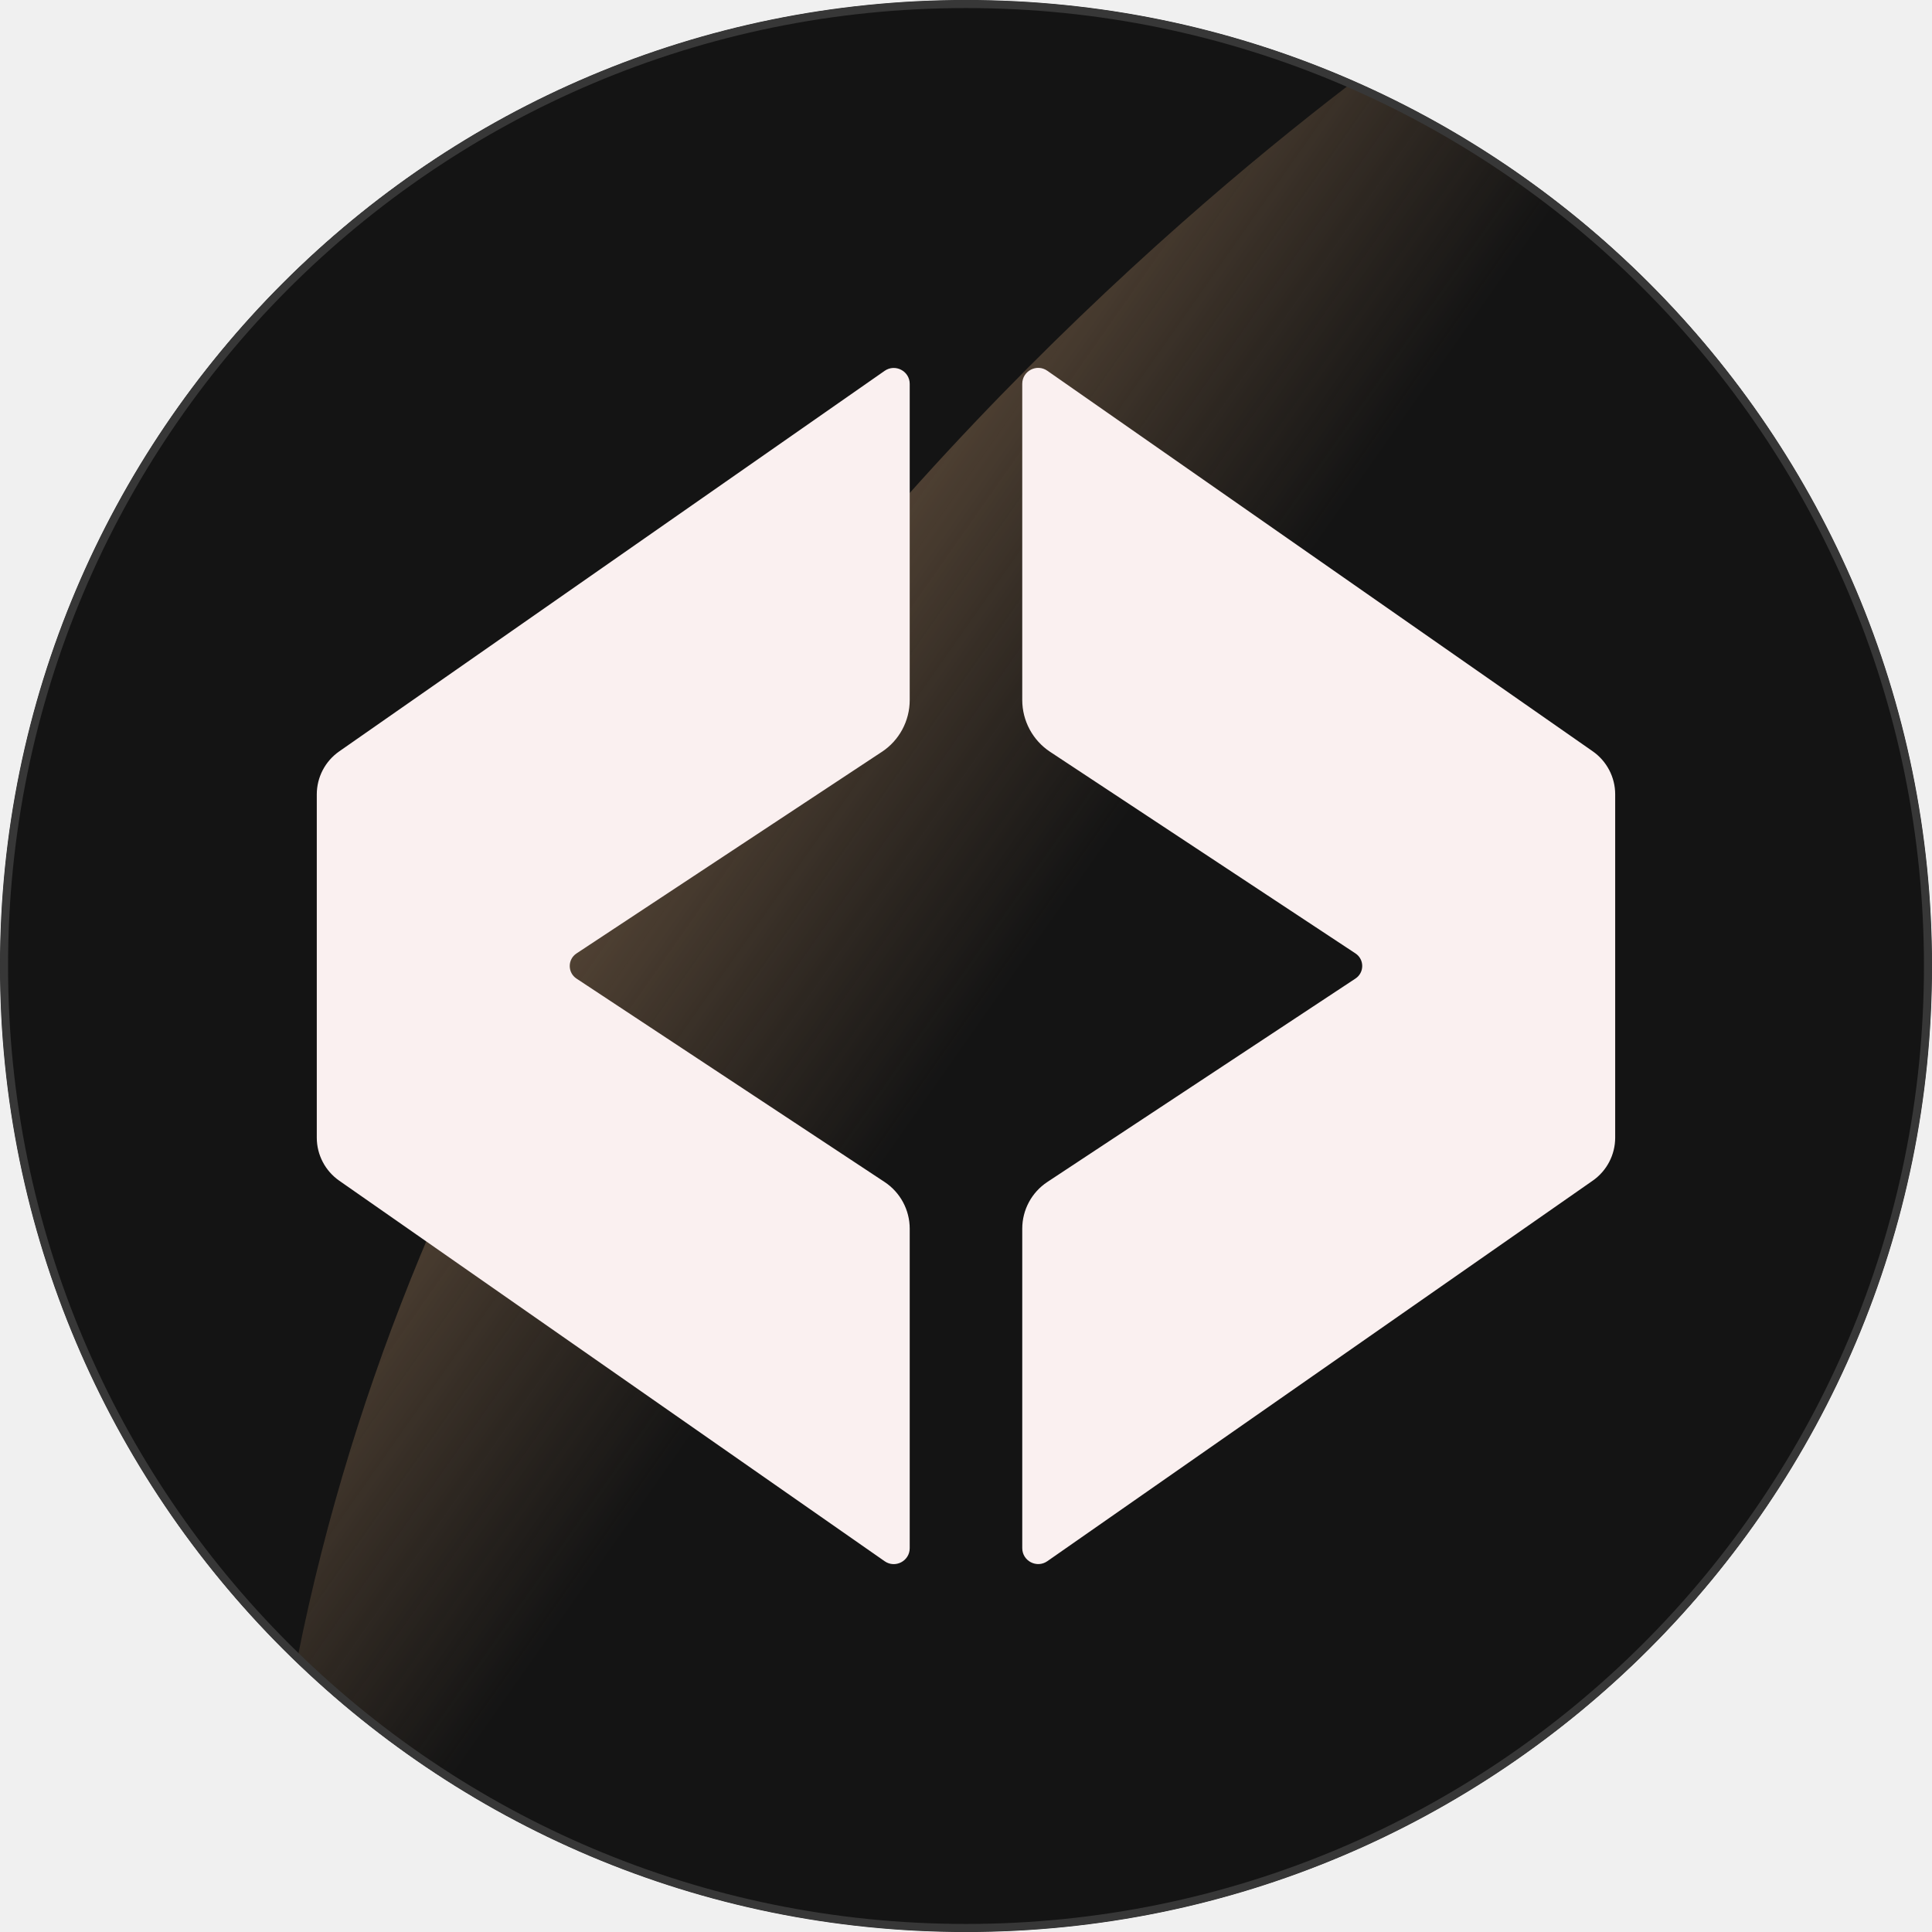
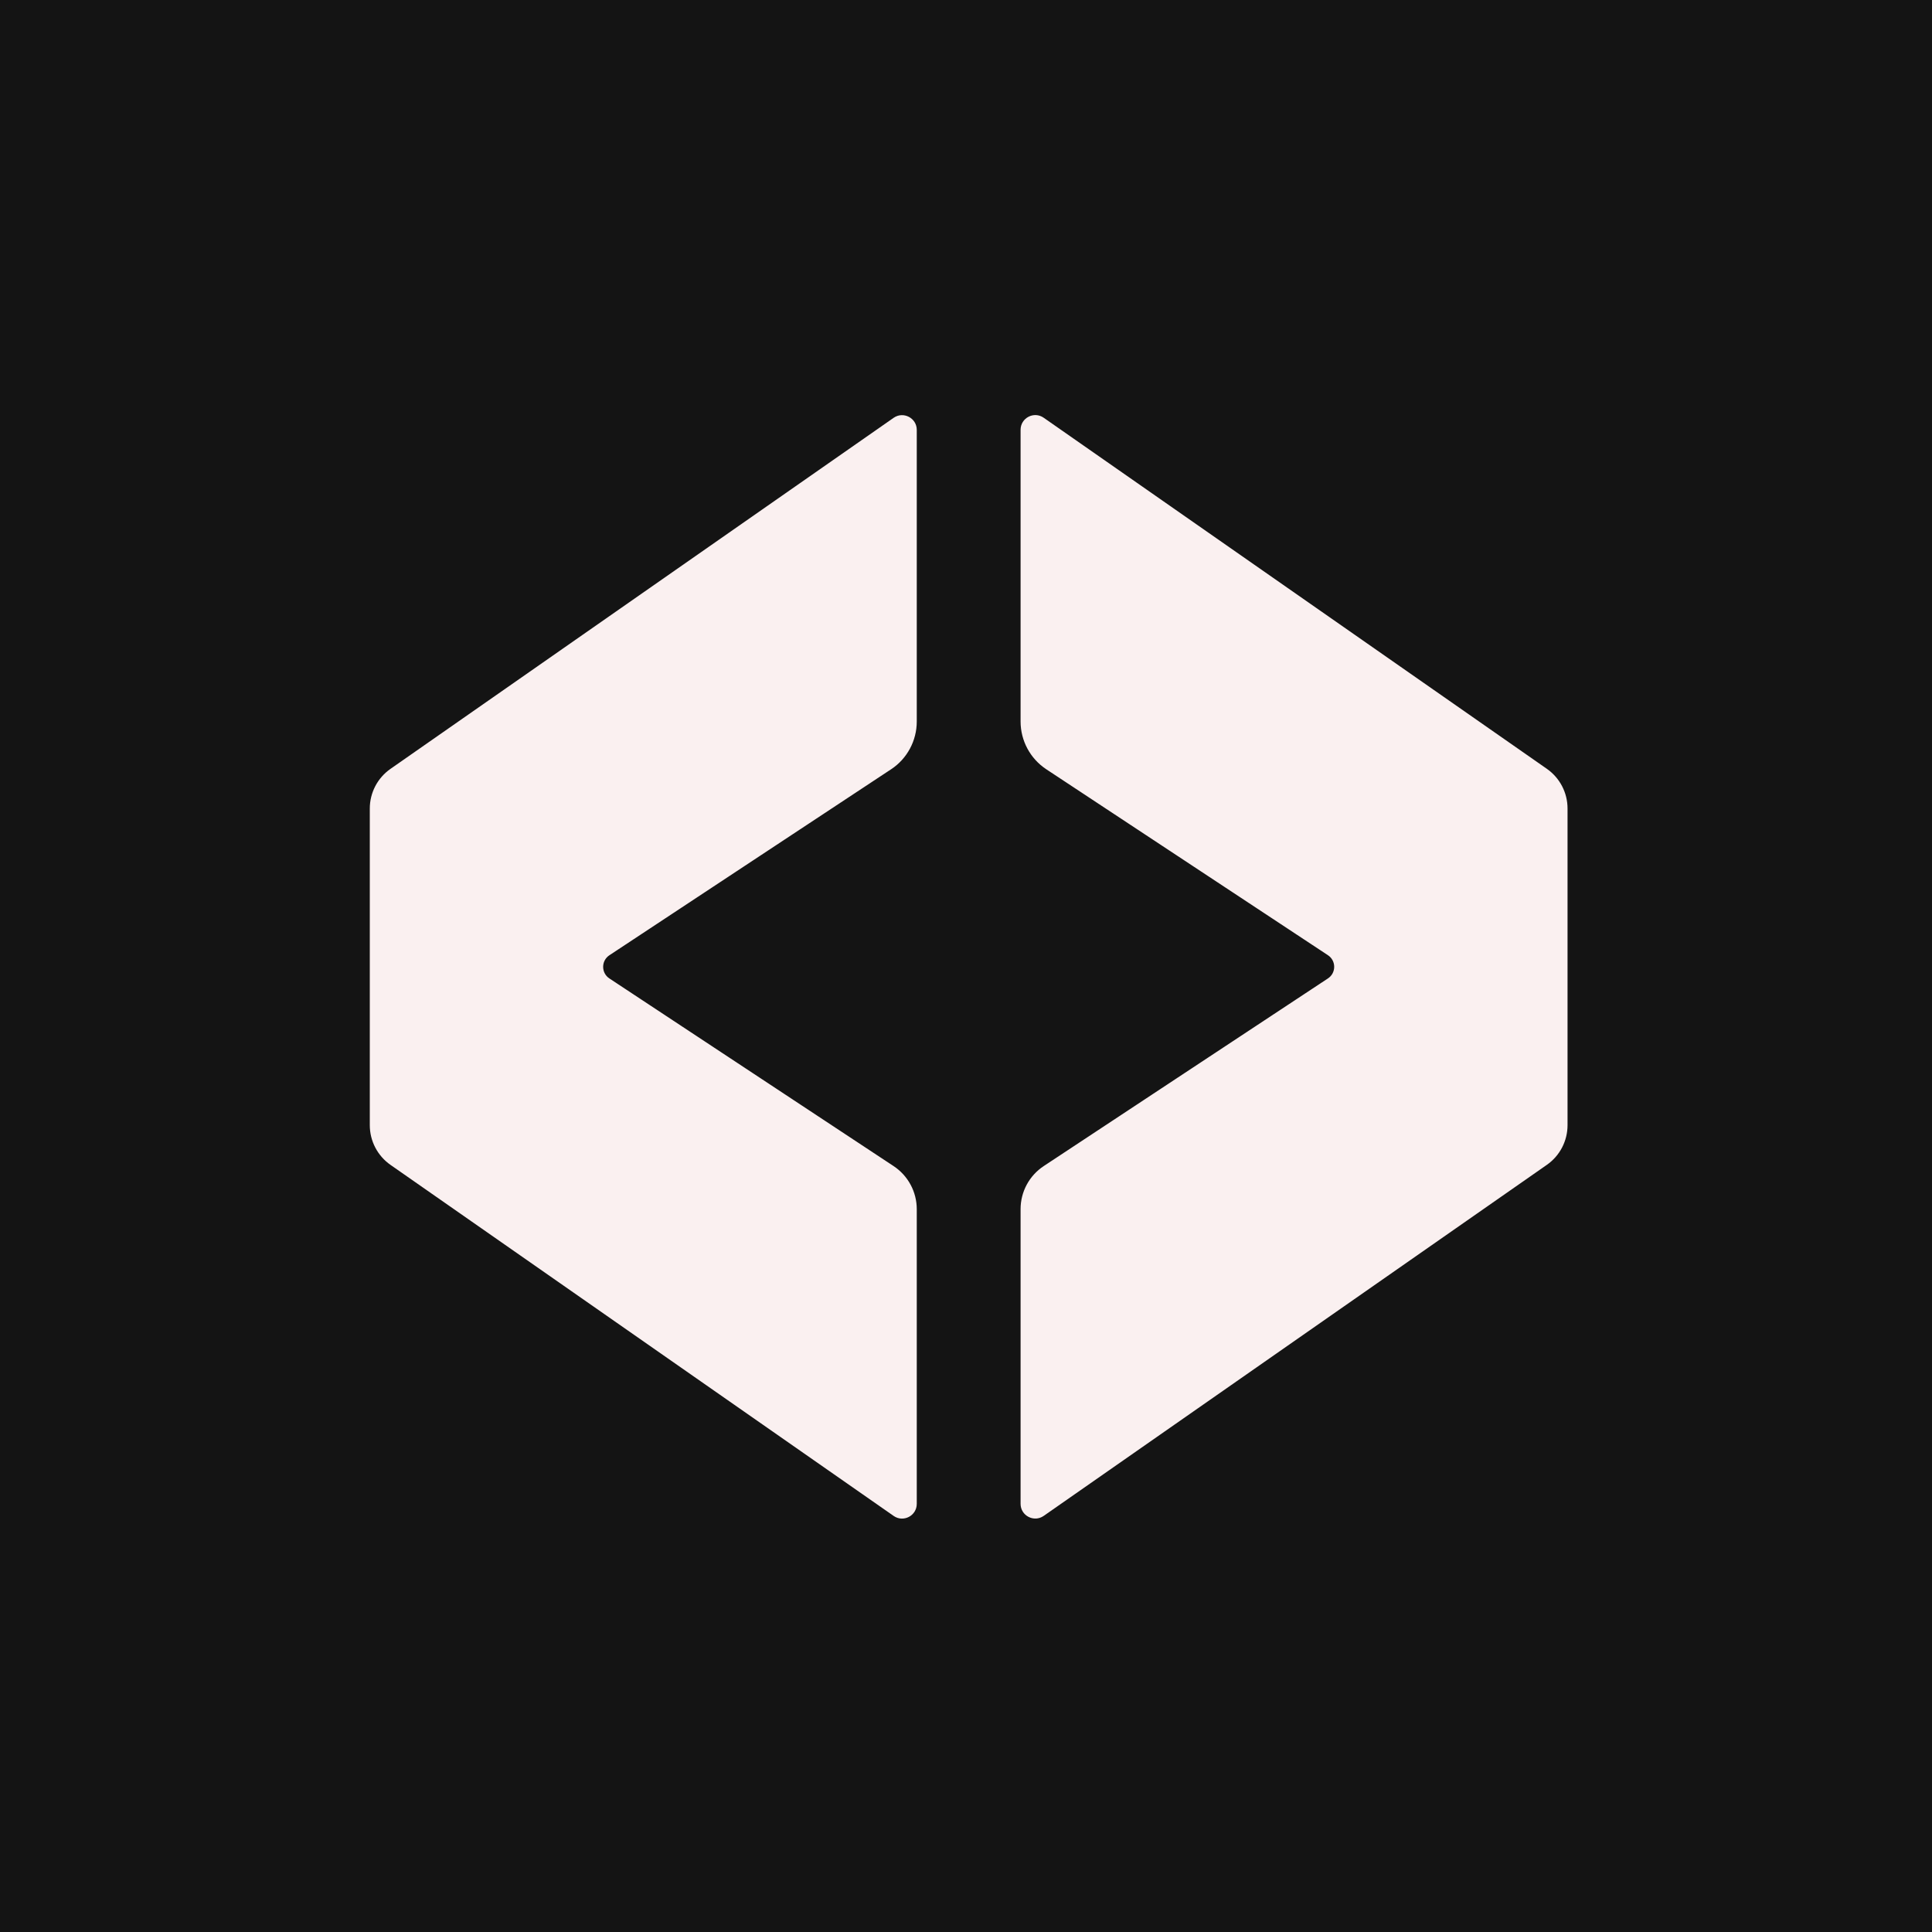
- <svg xmlns="http://www.w3.org/2000/svg" width="240" height="240" viewBox="0 0 240 240" fill="none">
-   <g clip-path="url(#clip0_45_243)">
-     <mask id="mask0_45_243" style="mask-type:luminance" maskUnits="userSpaceOnUse" x="0" y="0" width="240" height="240">
-       <path d="M120 240C186.274 240 240 186.274 240 120C240 53.726 186.274 0 120 0C53.726 0 0 53.726 0 120C0 186.274 53.726 240 120 240Z" fill="white" />
-     </mask>
-     <g mask="url(#mask0_45_243)">
-       <path d="M240 0H0V240H240V0Z" fill="#141414" />
-       <path opacity="0.75" d="M182.304 0C182.304 0 41.808 89.648 32.524 240H240V0H182.304Z" fill="url(#paint0_linear_45_243)" />
-       <path d="M109.544 93.4L71.616 118.44C70.496 119.18 70.496 120.824 71.616 121.564L109.888 146.832C111.836 148.12 113.008 150.3 113.008 152.632V192.316C113.008 193.92 111.204 194.86 109.892 193.94L42.144 146.672C40.396 145.452 39.352 143.456 39.352 141.324V98.684C39.352 96.552 40.392 94.556 42.144 93.336L109.892 46.068C111.204 45.152 113.008 46.092 113.008 47.692V86.964C113.008 89.556 111.708 91.976 109.544 93.404V93.4Z" fill="#FAF0F0" />
-       <path d="M200.644 98.68V141.32C200.644 143.452 199.604 145.448 197.852 146.668L130.104 193.936C128.792 194.852 126.988 193.912 126.988 192.312V152.628C126.988 150.292 128.16 148.112 130.108 146.828L168.38 121.56C169.5 120.82 169.5 119.176 168.38 118.436L130.452 93.396C128.288 91.968 126.988 89.548 126.988 86.956V47.684C126.988 46.08 128.792 45.14 130.104 46.06L197.852 93.328C199.6 94.548 200.644 96.544 200.644 98.676V98.68Z" fill="#FAF0F0" />
-     </g>
+ <svg xmlns="http://www.w3.org/2000/svg" width="256" height="256" viewBox="0 0 256 256" fill="none">
+   <g clip-path="url(#clip0_1239_2)">
+     <rect width="256" height="256" fill="#141414" />
+     <path d="M118.067 101.938L80.747 126.576C79.645 127.304 79.645 128.922 80.747 129.65L118.406 154.513C120.323 155.781 121.476 157.926 121.476 160.22V199.268C121.476 200.847 119.701 201.771 118.41 200.866L51.747 154.356C50.027 153.155 49 151.191 49 149.093V107.137C49 105.039 50.023 103.075 51.747 101.875L118.41 55.364C119.701 54.463 121.476 55.388 121.476 56.962V95.605C121.476 98.155 120.197 100.536 118.067 101.941V101.938Z" fill="#FAF0F0" />
+     <path d="M207.707 107.133V149.089C207.707 151.187 206.684 153.151 204.96 154.352L138.298 200.862C137.007 201.764 135.232 200.839 135.232 199.264V160.216C135.232 157.918 136.385 155.773 138.302 154.509L175.961 129.646C177.063 128.918 177.063 127.3 175.961 126.572L138.64 101.934C136.511 100.528 135.232 98.147 135.232 95.597V56.954C135.232 55.376 137.007 54.451 138.298 55.356L204.96 101.867C206.68 103.067 207.707 105.031 207.707 107.129V107.133Z" fill="#FAF0F0" />
  </g>
-   <rect x="0.5" y="0.5" width="239" height="239" rx="119.5" stroke="#373737" />
  <defs>
-     <linearGradient id="paint0_linear_45_243" x1="86.94" y1="85.408" x2="217.444" y2="176.936" gradientUnits="userSpaceOnUse">
-       <stop stop-color="#6E5843" />
-       <stop offset="0.33" stop-color="#6E5843" stop-opacity="0" />
-     </linearGradient>
-     <clipPath id="clip0_45_243">
-       <rect width="240" height="240" rx="120" fill="white" />
+     <clipPath id="clip0_1239_2">
+       <rect width="256" height="256" fill="white" />
    </clipPath>
  </defs>
</svg>
